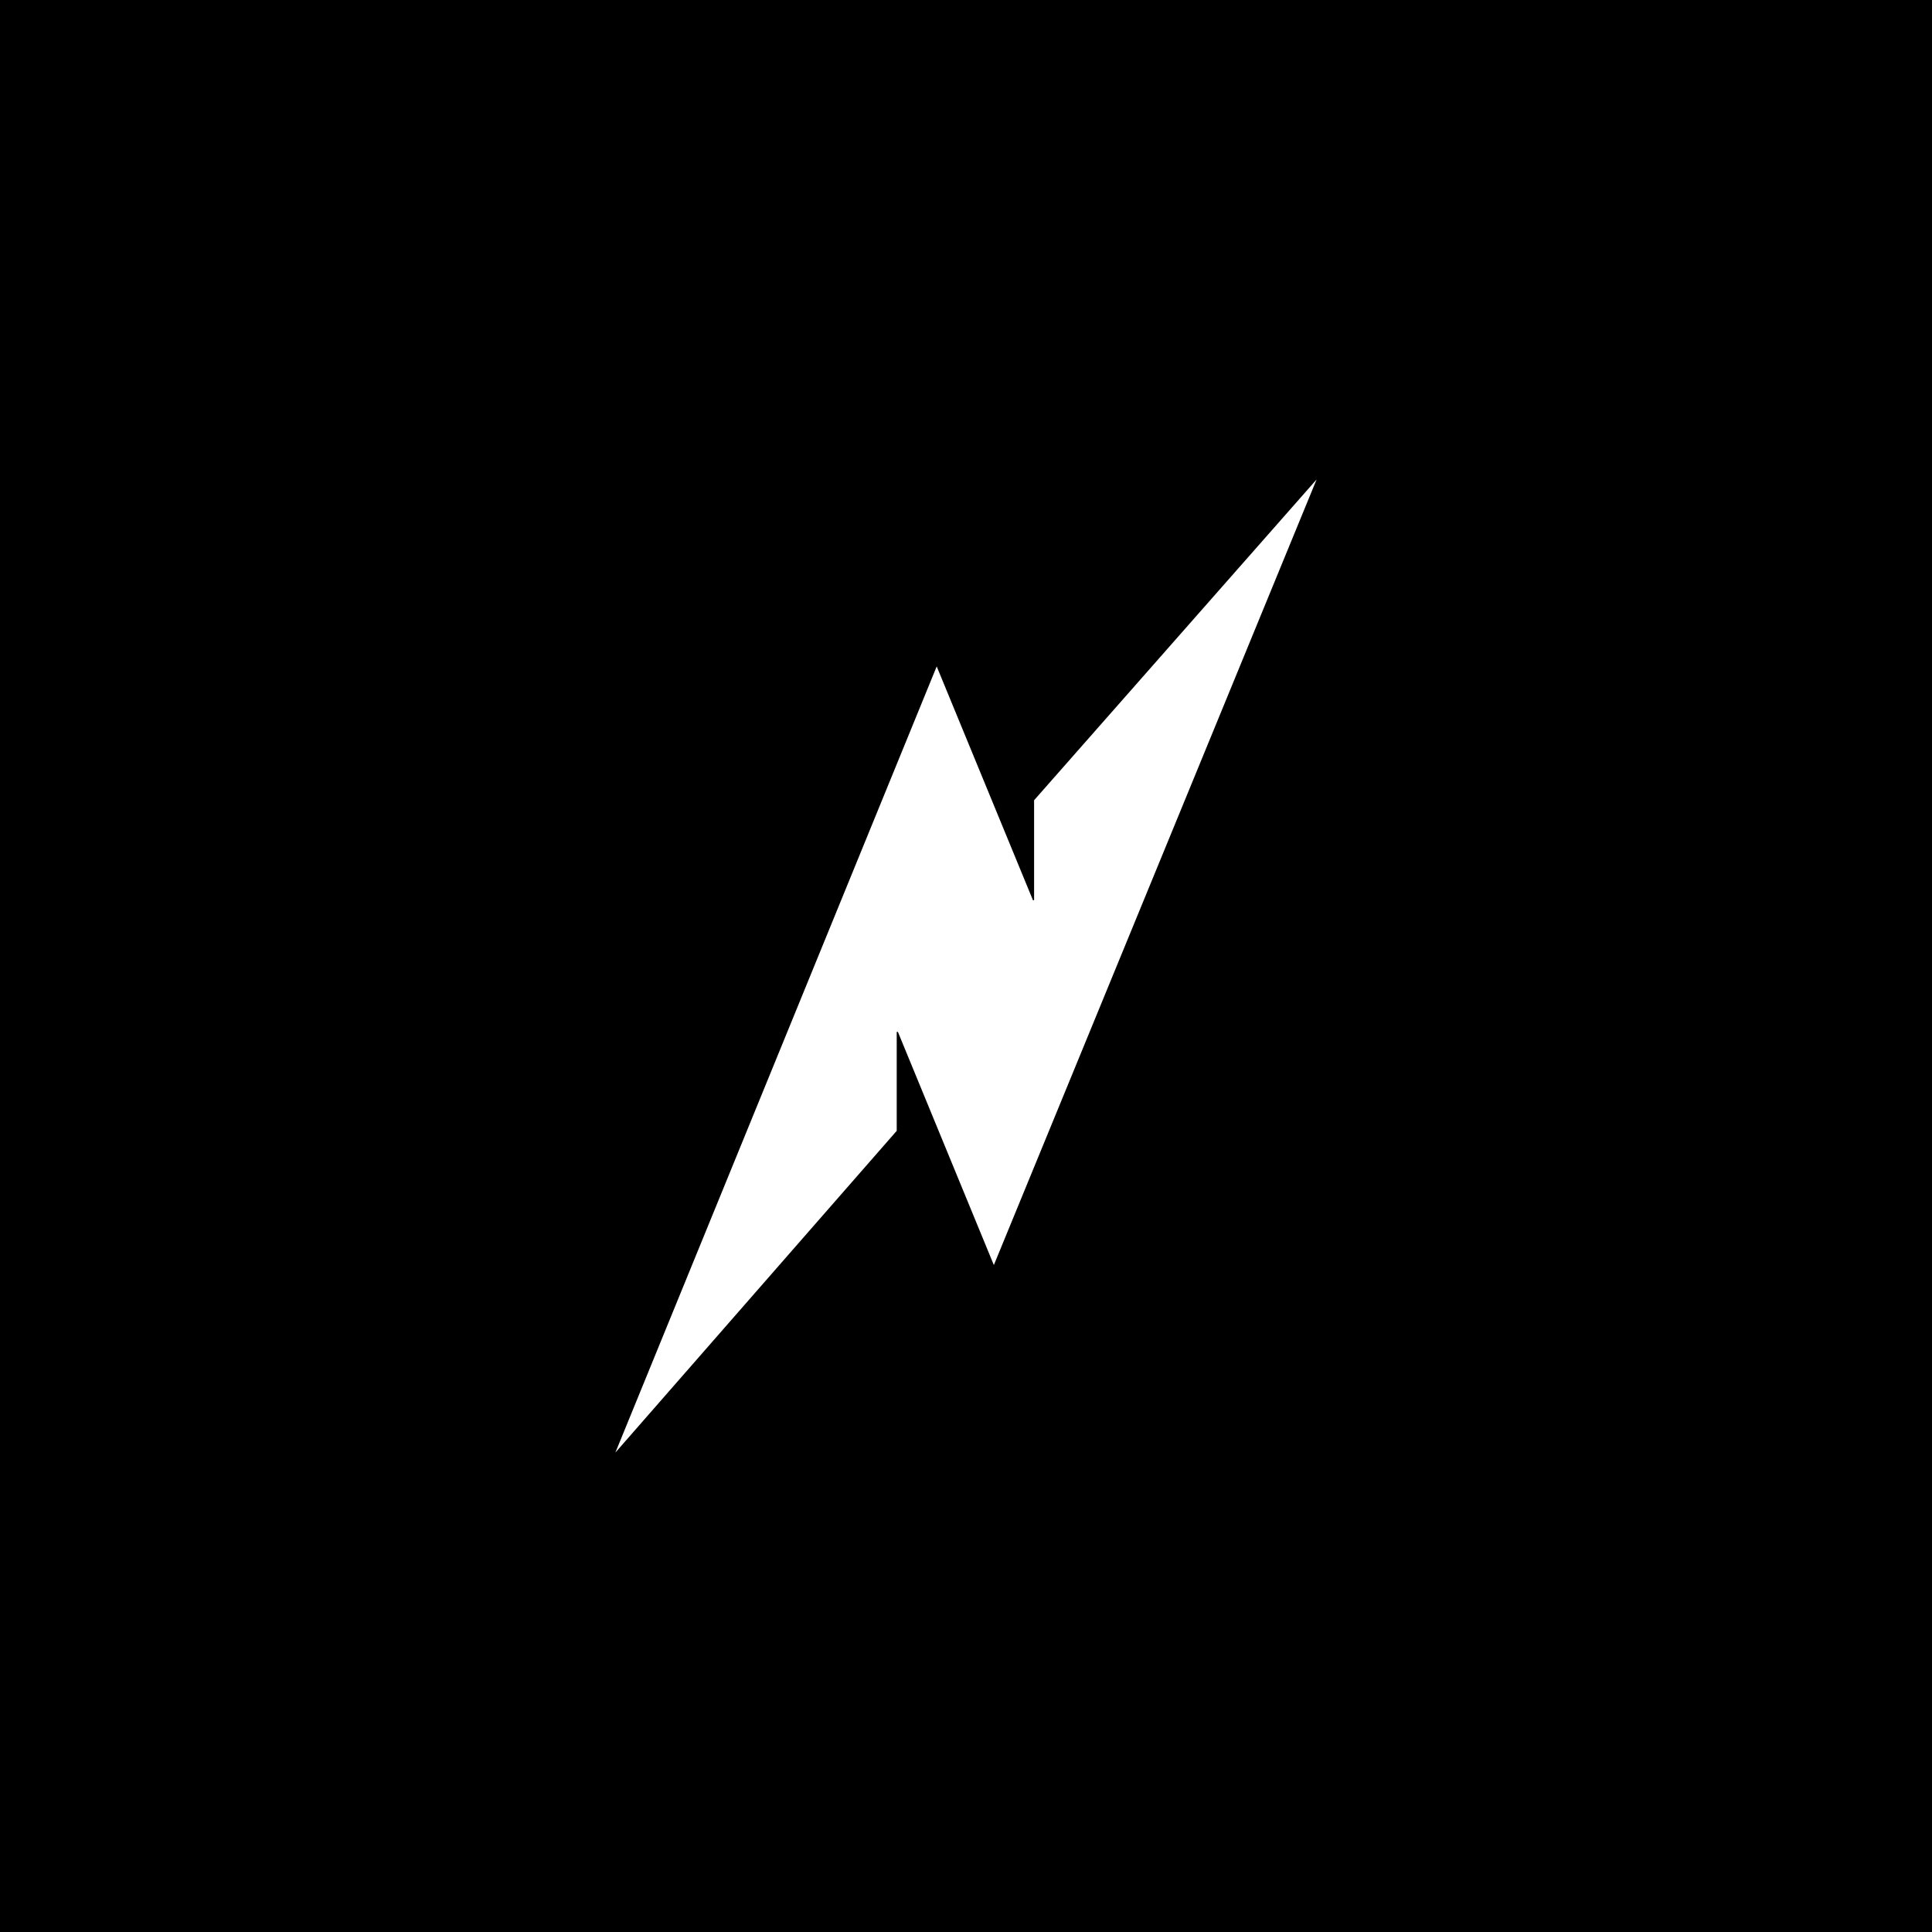
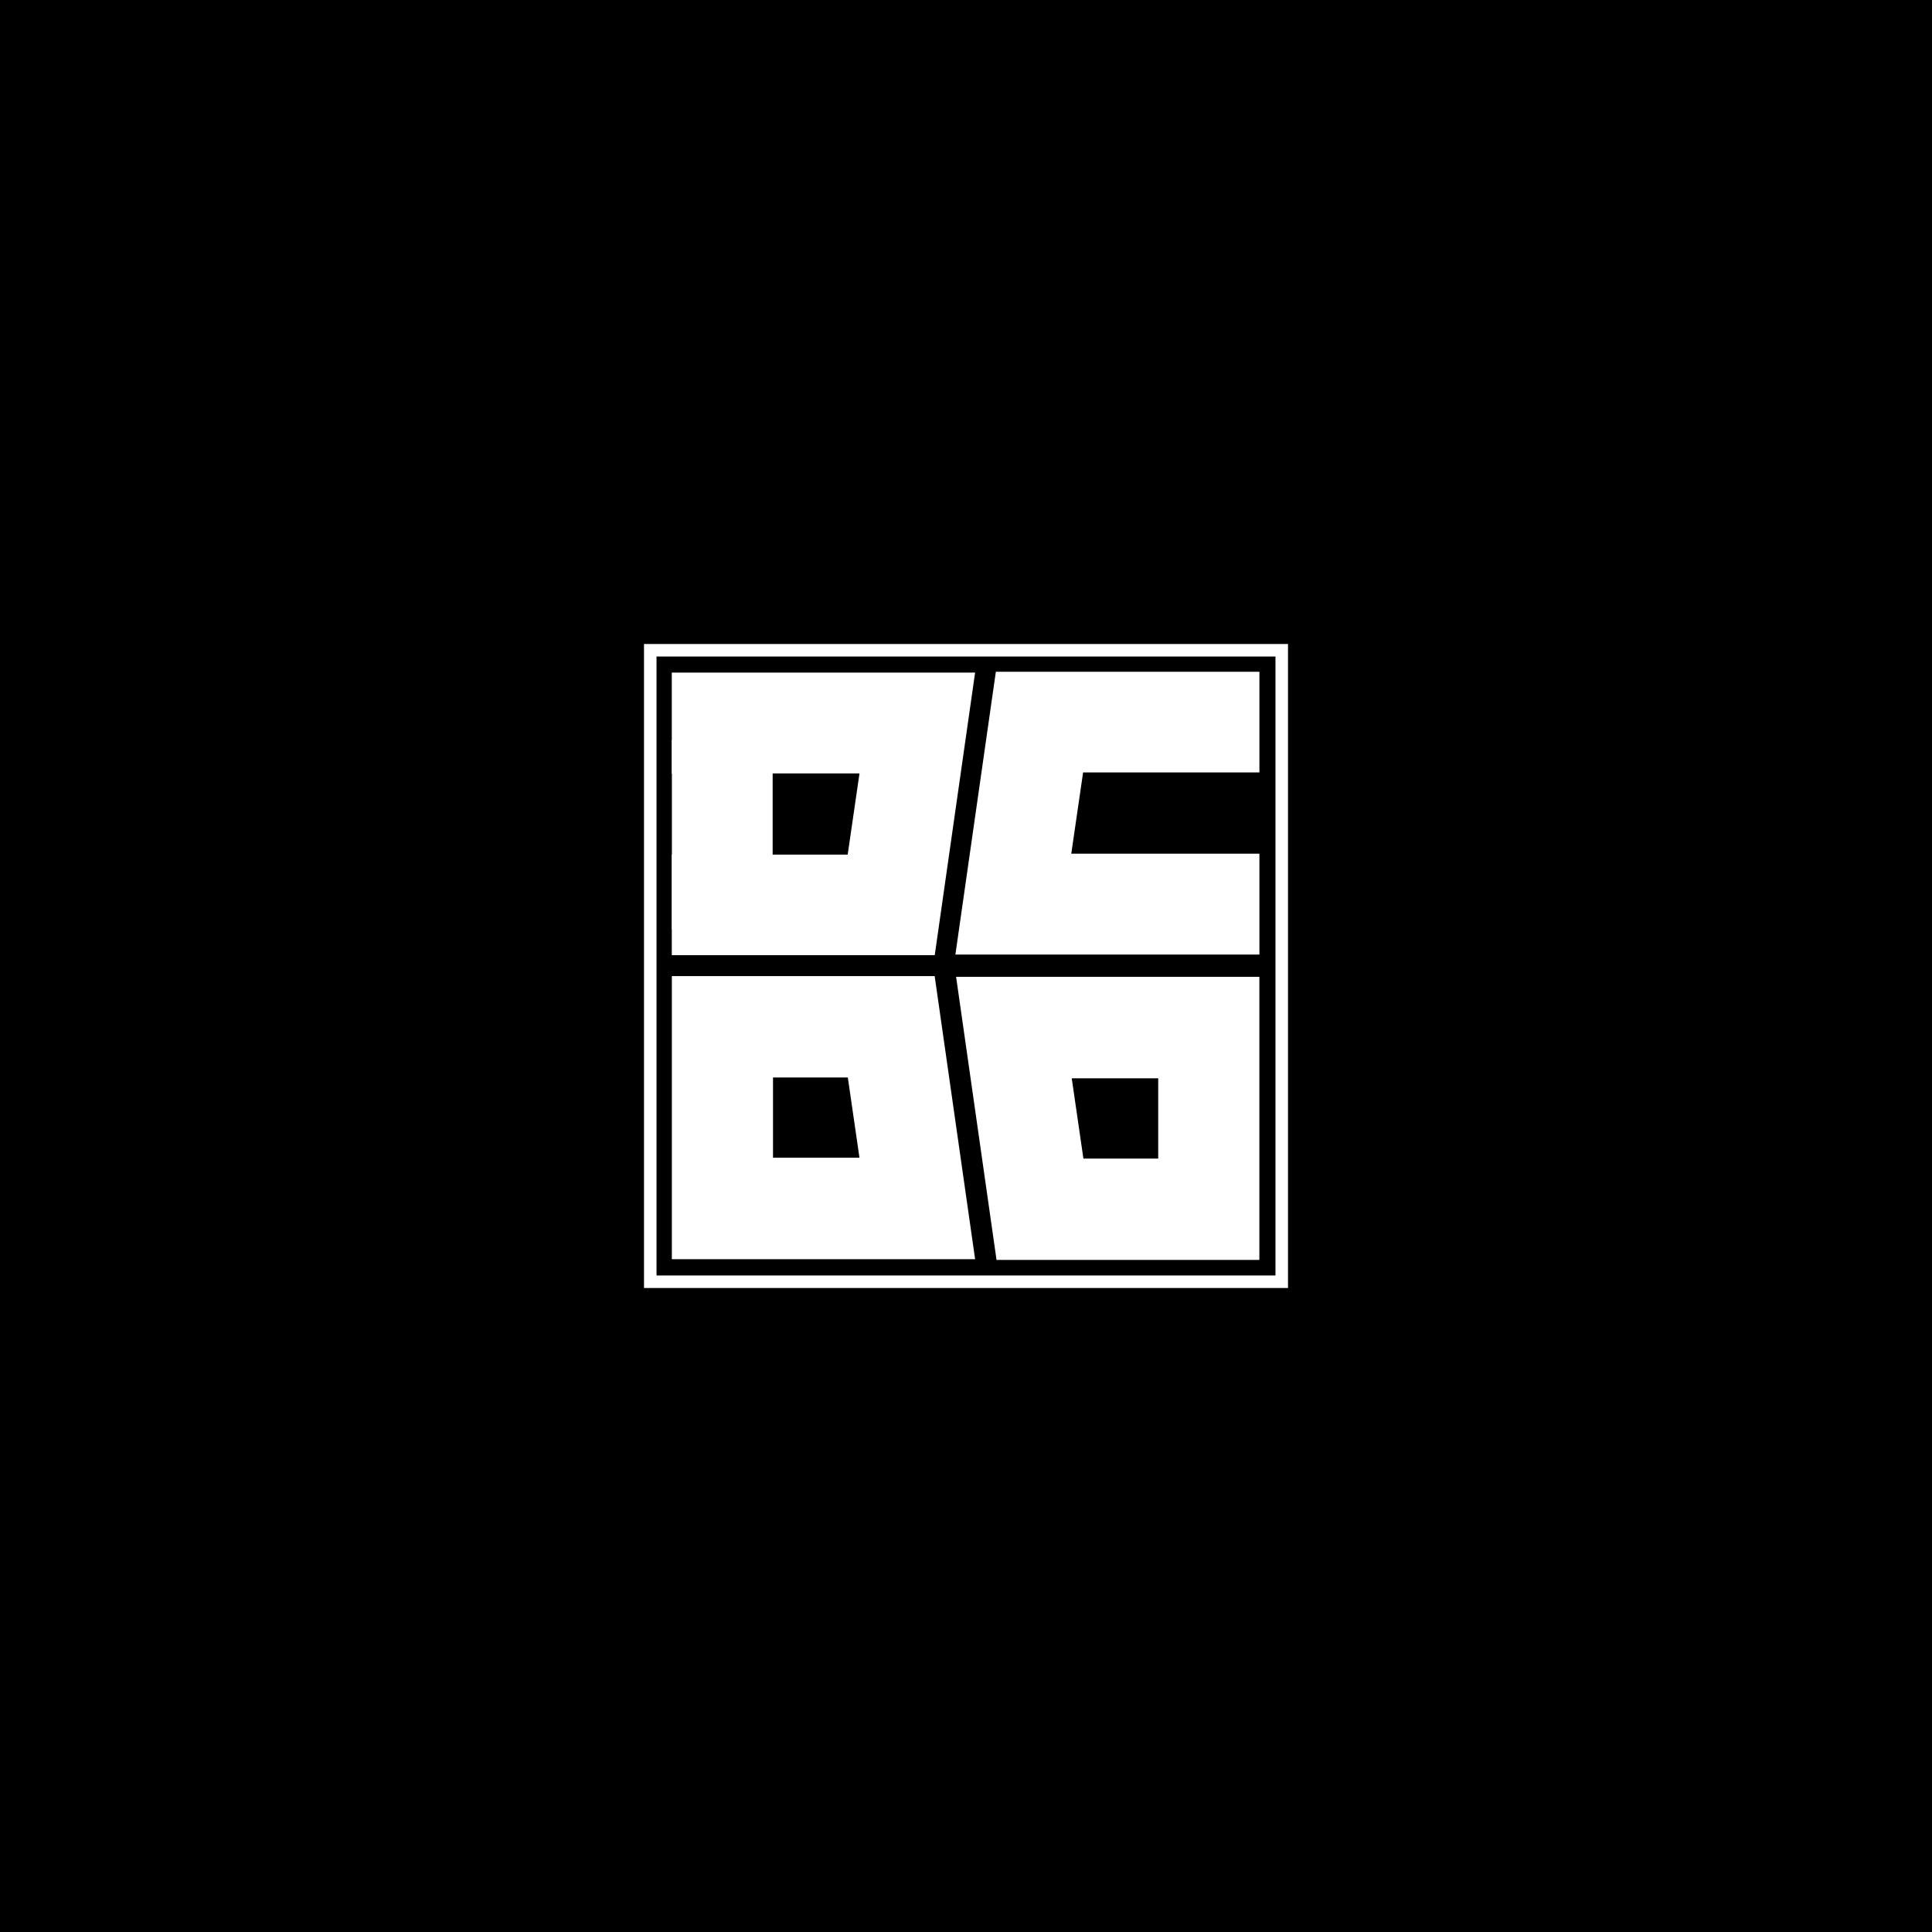
<svg xmlns="http://www.w3.org/2000/svg" width="1080" height="1080" viewBox="0 0 1080 1080" fill="none">
  <rect width="1080" height="1080" fill="black" />
-   <path d="M555.568 707.174C537.516 663.208 519.695 620.022 501.932 576.836H501.268V632.142L344 812L523.623 372.536C541.791 416.705 559.612 460.007 577.461 503.308L578.068 503.135V447.337L736 268C675.866 414.382 615.722 560.773 555.568 707.174Z" fill="white" />
+   <path d="M557.073 704.307L534.467 546.058L703.994 546.058L703.994 704.307L557.073 704.307ZM647.448 647.643L647.448 602.796L599.116 602.796L605.628 647.643L647.448 647.643Z" fill="white" />
+   <rect x="363.5" y="363.5" width="353" height="353" stroke="white" stroke-width="7" />
+   <path d="M522.491 545.659L545.097 703.908L375.569 703.908L375.569 545.659L522.491 545.659ZM432.116 602.323L432.116 647.17L480.448 647.17L473.936 602.323L432.116 602.323Z" fill="white" />
+   <path d="M480.46 432.349L375.532 432.349L375.532 375.989L545.085 375.989L522.522 533.966L375.532 533.966L375.532 477.741L473.862 477.741L480.46 432.349Z" fill="white" />
+   <rect x="375.588" y="413.691" width="56.33" height="105.85" fill="white" />
+   <path d="M598.846 477.21L704.02 477.21L704.02 533.604L534.07 533.604L556.686 375.533L704.02 375.533L704.02 431.791L605.46 431.791L598.846 477.21Z" fill="white" />
</svg>
